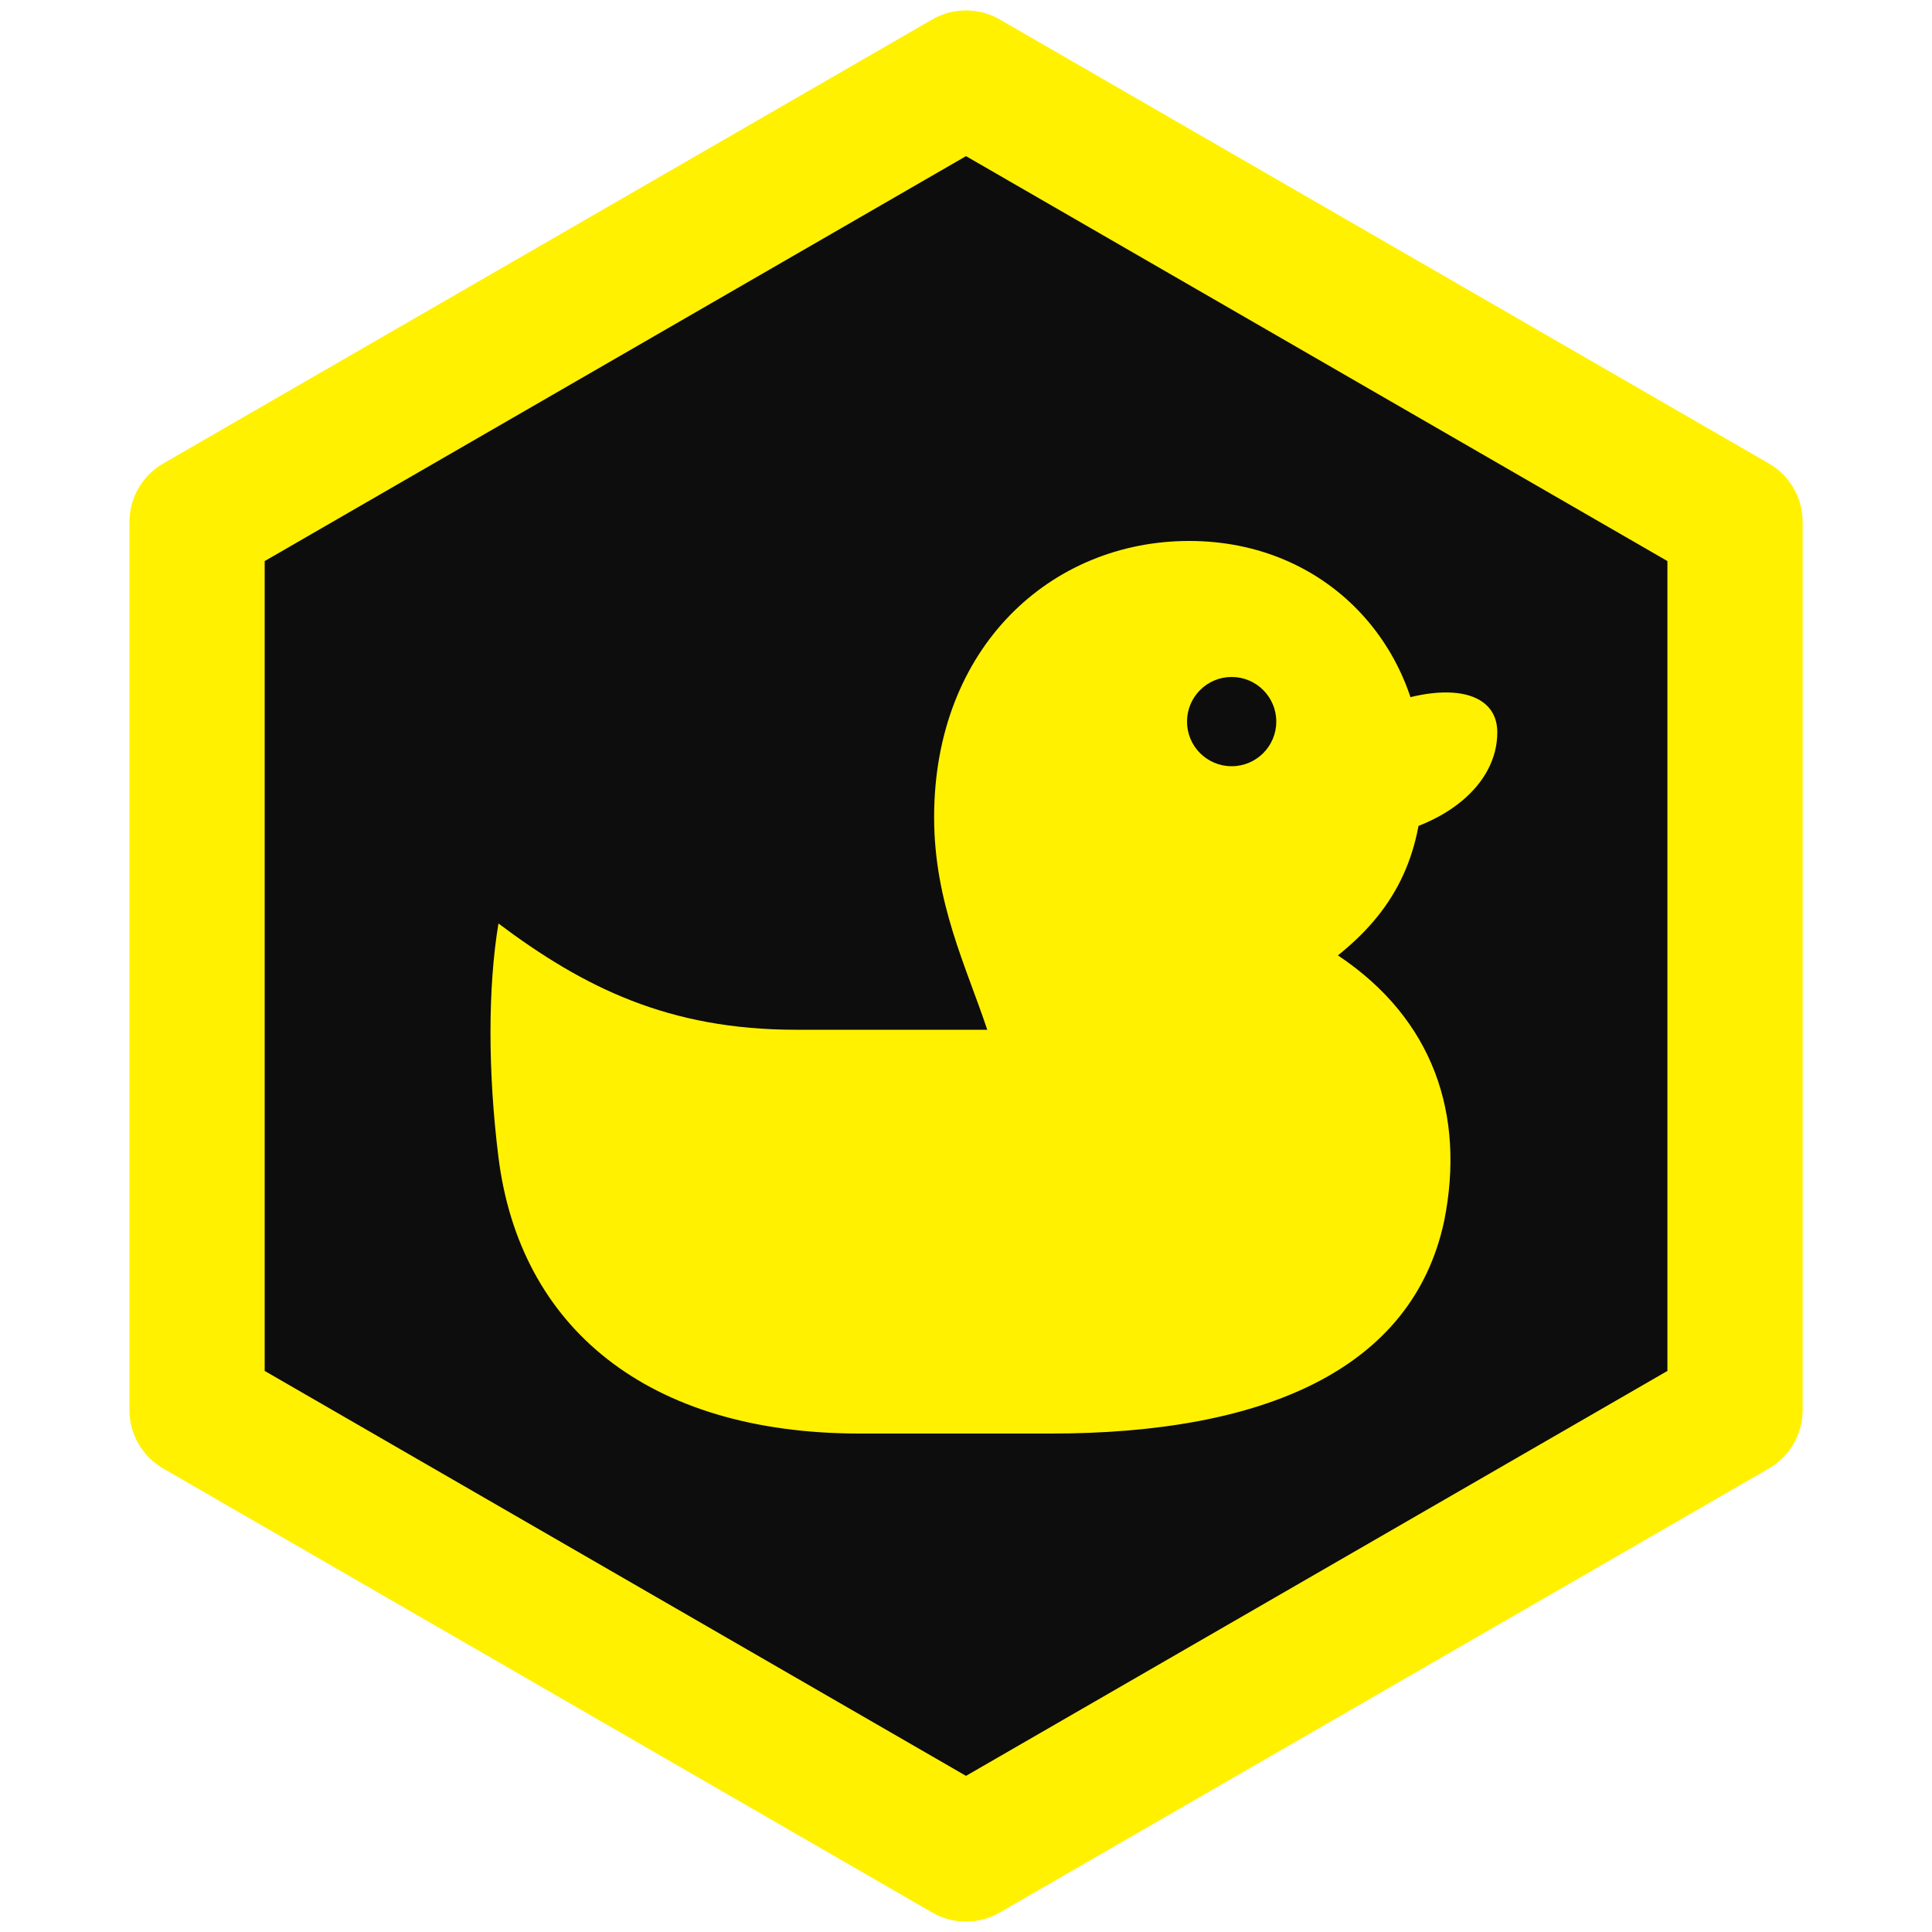
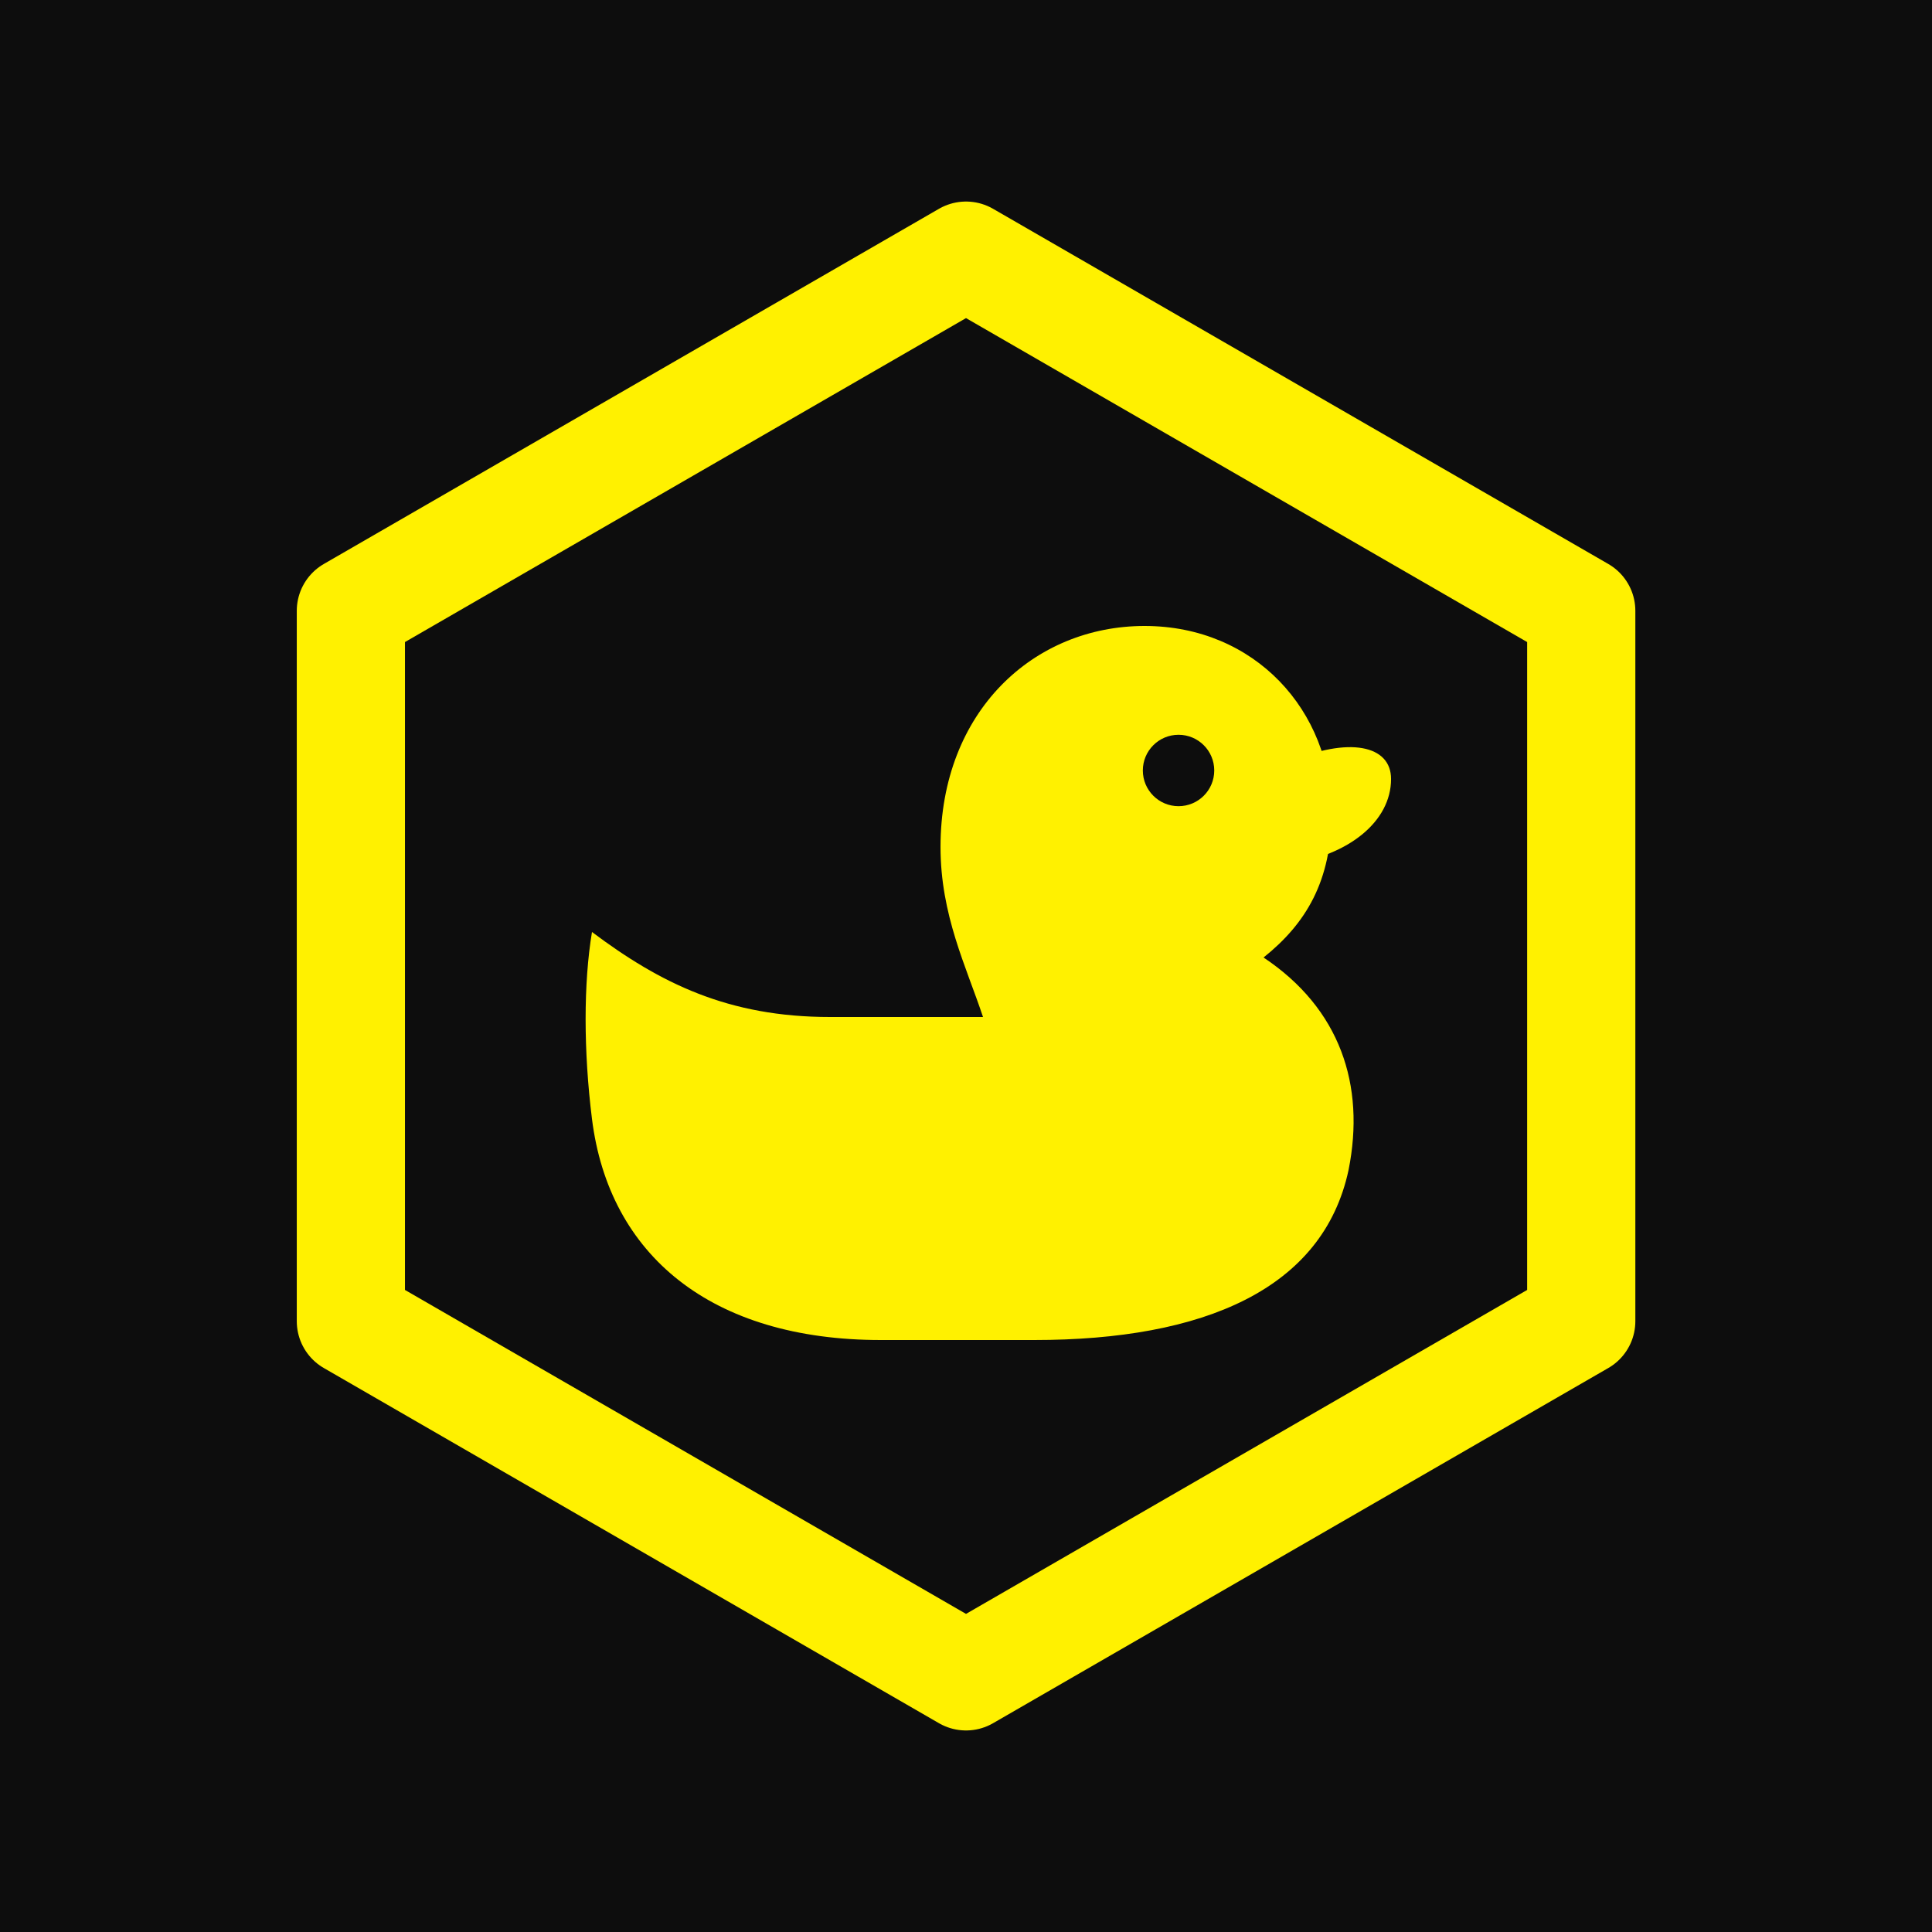
- <svg xmlns="http://www.w3.org/2000/svg" viewBox="0 0 200 200" width="200" height="200">
+ <svg xmlns="http://www.w3.org/2000/svg" viewBox="0 0 180 180" width="180" height="180">
  <defs>
    <symbol id="duck" viewBox="0 0 100 100">
      <path fill="#fff100" d="M6 46 C14 52 22 56 34 56 L52 56     C50 50 47 44 47 36 C47 20 58 10 71 10 C84 10 93 20 93 32     C93 40 90 45 85 49 C94 55 97 64 95 74 C92 88 78 94 58 94     L40 94 C20 94 8 84 6 68 C5 60 5 52 6 46 Z" />
      <path fill="#fff100" d="M88 26 C95 23 100 24 100 28 C100 33 95 37 88 38 Z" />
      <circle cx="75" cy="27" r="4.2" fill="#0d0d0d" />
    </symbol>
  </defs>
-   <g transform="translate(13.40 0)">
+   <rect width="180" height="180" fill="#0d0d0d" />
+   <g transform="translate(27.65 18.00) scale(0.72)">
    <polygon points="86.60,8.08 7.00,54.04 7.00,145.96 86.60,191.92 166.21,145.96 166.21,54.04" fill="#0d0d0d" stroke="#fff100" stroke-width="14" stroke-linejoin="round" />
    <use href="#duck" x="31.60" y="45.00" width="110.00" height="110.00" />
  </g>
</svg>
